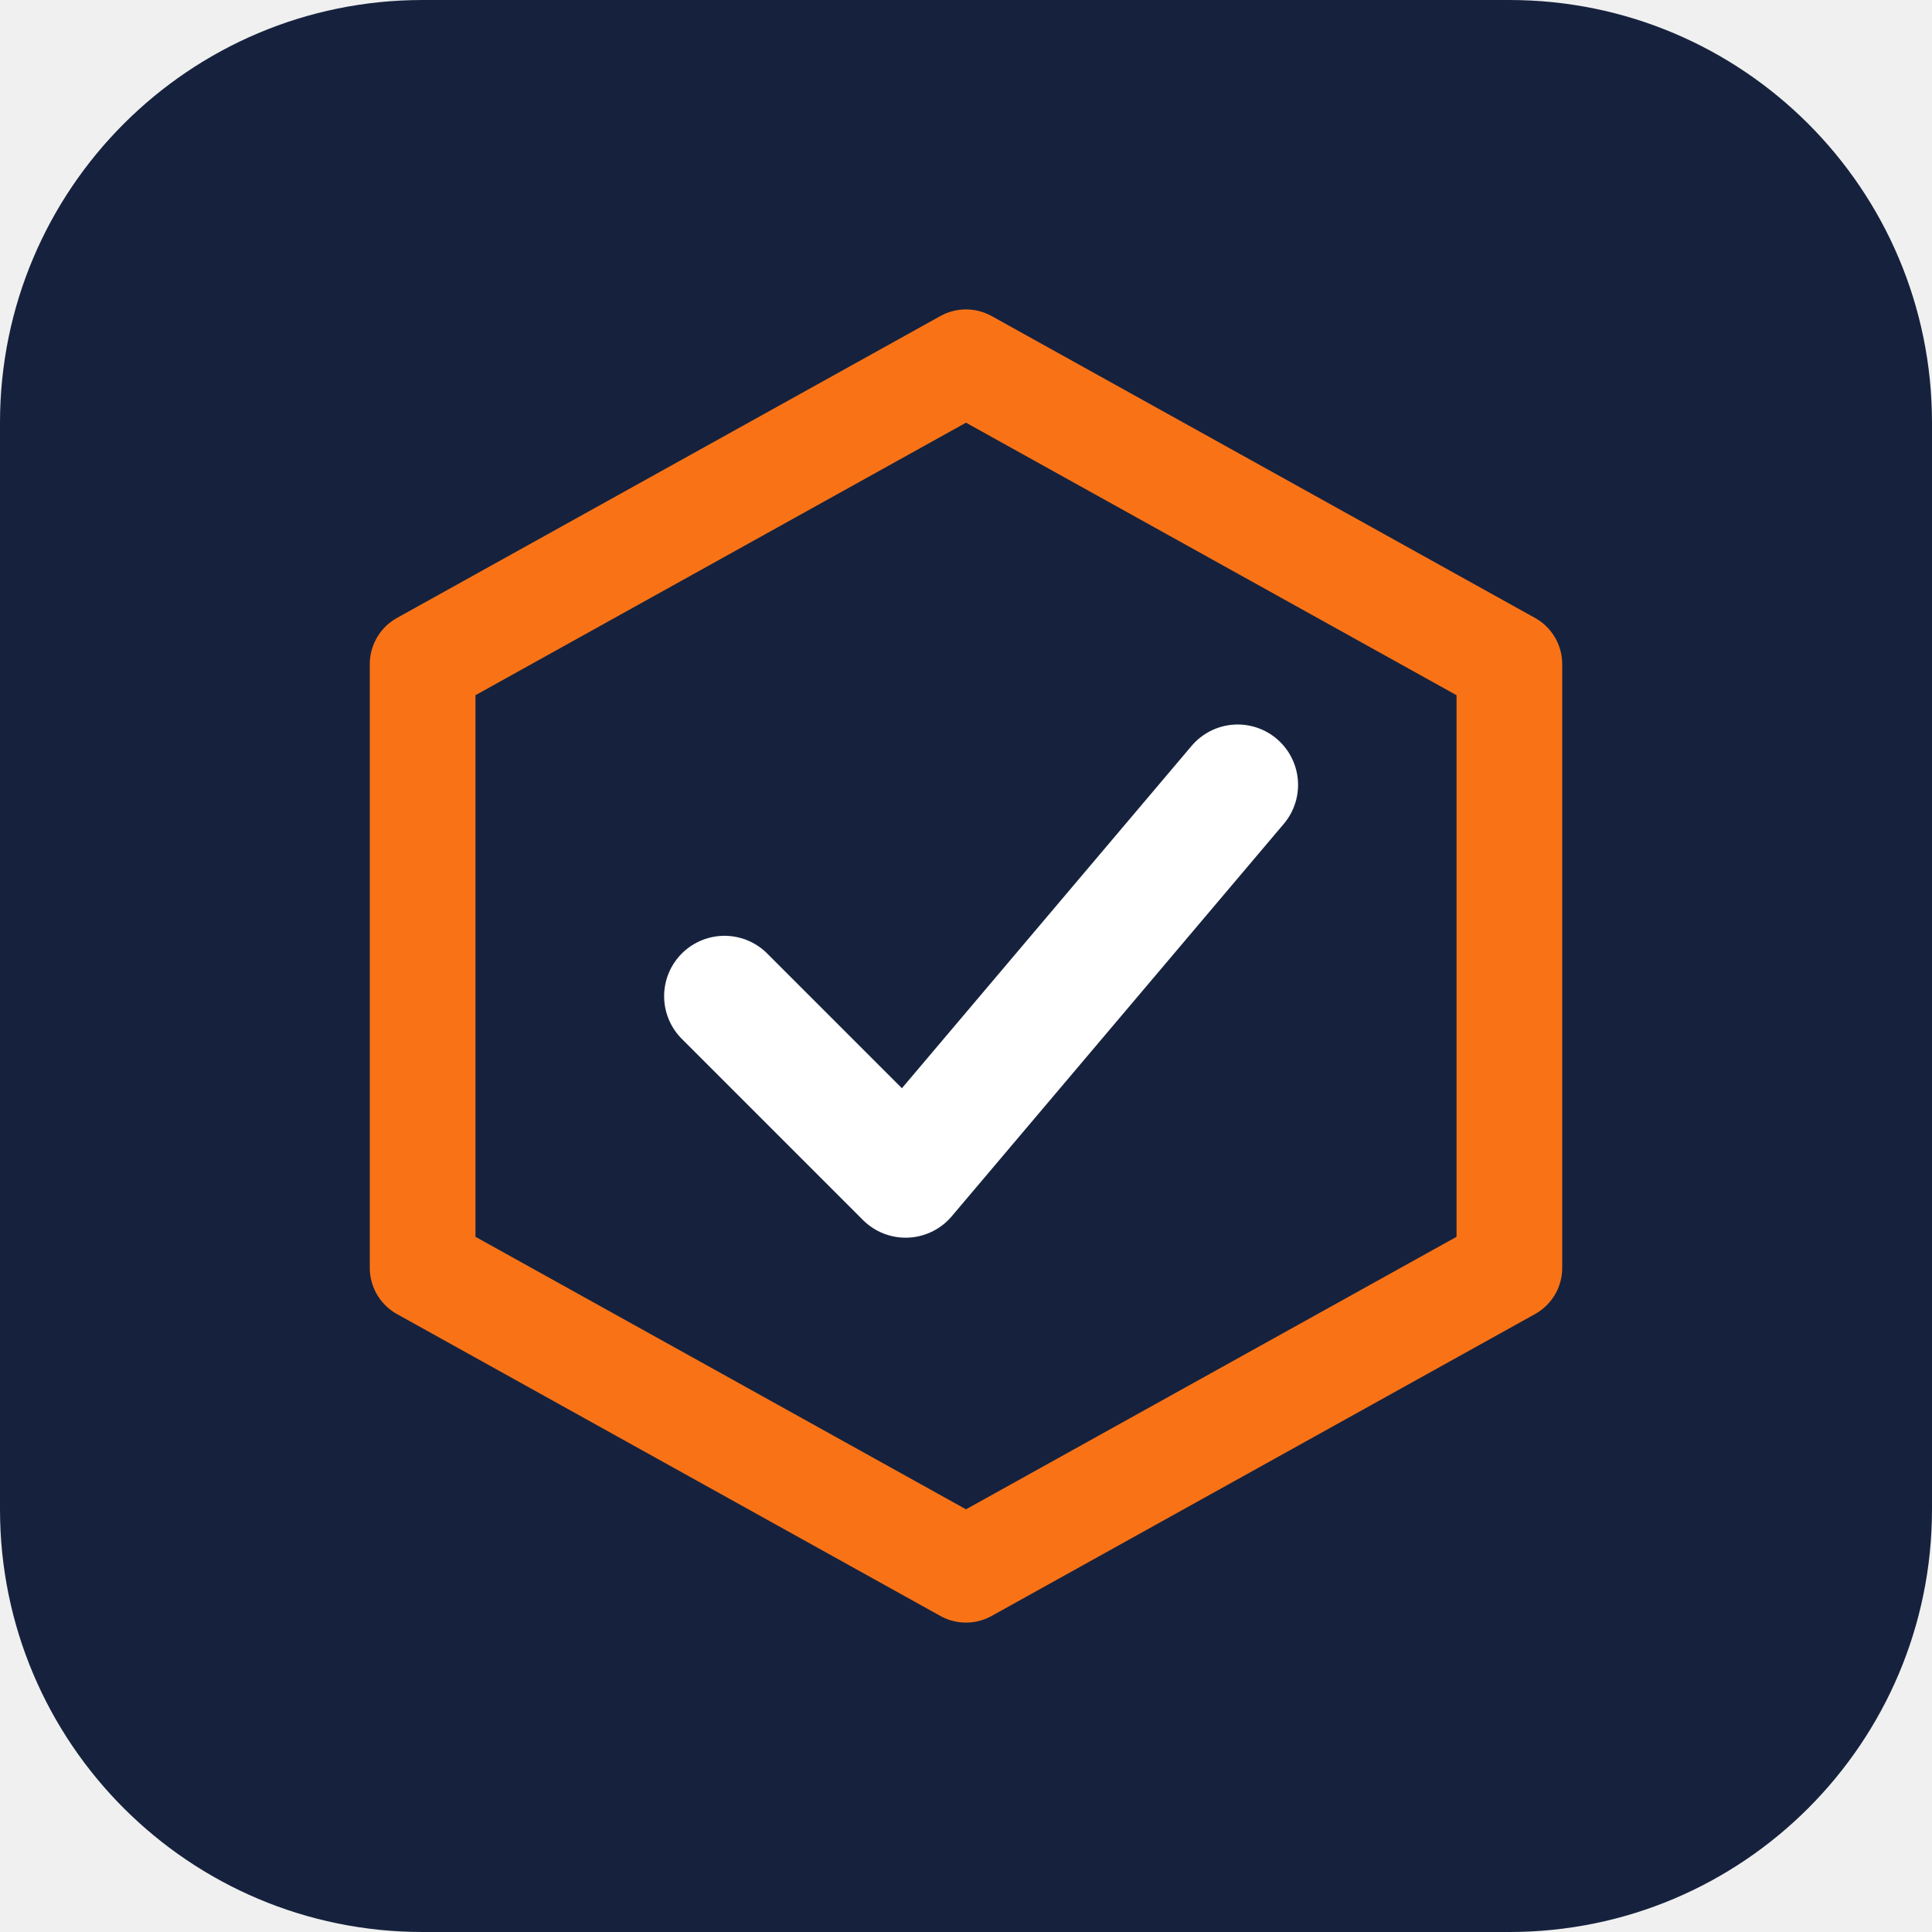
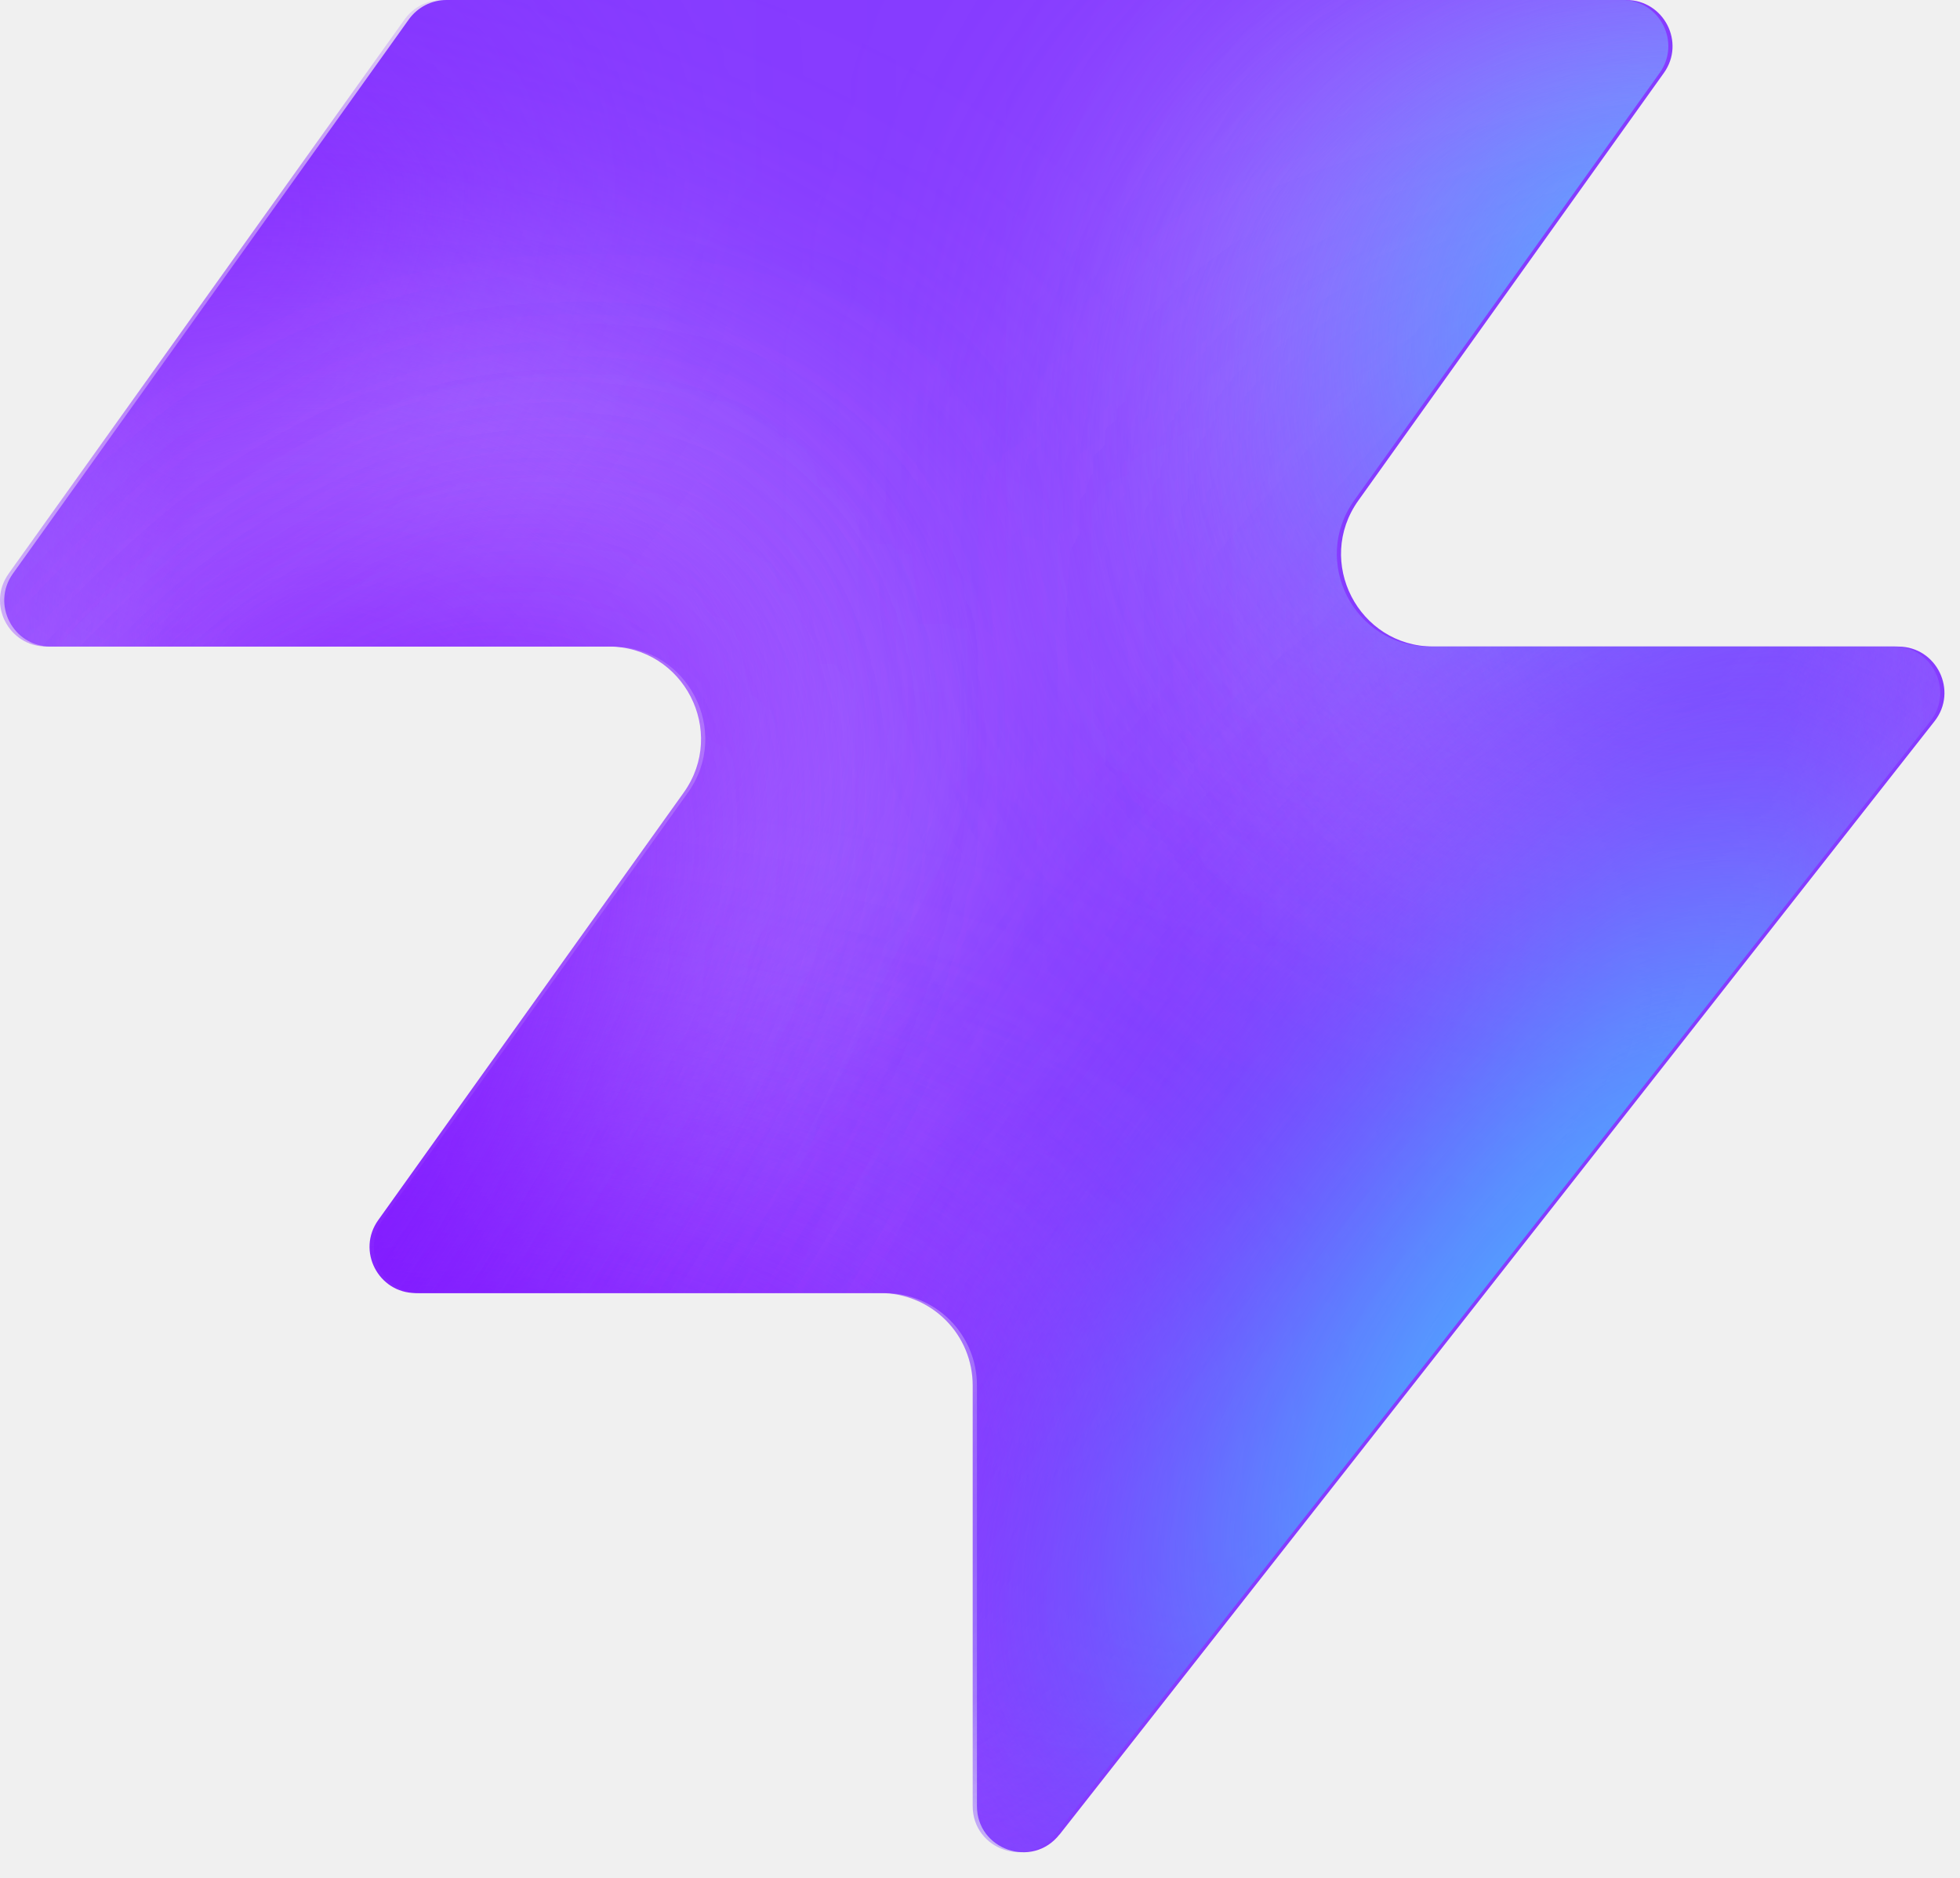
- <svg xmlns="http://www.w3.org/2000/svg" viewBox="0 0 64 64">
-   <rect width="64" height="64" rx="14" fill="#16223d" />
-   <path d="M32 12 L50 22 V42 L32 52 L14 42 V22 Z" fill="none" stroke="#f97316" stroke-width="3.5" stroke-linejoin="round" />
-   <path d="M24 33 l6 6 l11 -13" fill="none" stroke="#ffffff" stroke-width="4" stroke-linecap="round" stroke-linejoin="round" />
+ <svg xmlns="http://www.w3.org/2000/svg" width="48" height="46" fill="none" viewBox="0 0 48 46">
+   <path fill="#863bff" d="M25.946 44.938c-.664.845-2.021.375-2.021-.698V33.937a2.26 2.26 0 0 0-2.262-2.262H10.287c-.92 0-1.456-1.04-.92-1.788l7.48-10.471c1.07-1.497 0-3.578-1.842-3.578H1.237c-.92 0-1.456-1.04-.92-1.788L10.013.474c.214-.297.556-.474.92-.474h28.894c.92 0 1.456 1.04.92 1.788l-7.48 10.471c-1.07 1.498 0 3.579 1.842 3.579h11.377c.943 0 1.473 1.088.89 1.83L25.947 44.94z" style="fill:#863bff;fill:color(display-p3 .525 .23 1);fill-opacity:1" />
+   <mask id="a" width="48" height="46" x="0" y="0" maskUnits="userSpaceOnUse" style="mask-type:alpha">
+     <path fill="#000" d="M25.842 44.938c-.664.844-2.021.375-2.021-.698V33.937a2.26 2.26 0 0 0-2.262-2.262H10.183c-.92 0-1.456-1.04-.92-1.788l7.48-10.471c1.07-1.498 0-3.579-1.842-3.579H1.133c-.92 0-1.456-1.04-.92-1.787L9.91.473c.214-.297.556-.474.92-.474h28.894c.92 0 1.456 1.04.92 1.788l-7.48 10.471c-1.07 1.498 0 3.578 1.842 3.578h11.377c.943 0 1.473 1.088.89 1.832L25.843 44.94z" style="fill:#000;fill-opacity:1" />
+   </mask>
+   <g mask="url(#a)">
+     <g filter="url(#b)">
+       <ellipse cx="5.508" cy="14.704" fill="#ede6ff" rx="5.508" ry="14.704" style="fill:#ede6ff;fill:color(display-p3 .927 .903 1);fill-opacity:1" transform="matrix(.00324 1 1 -.00324 -4.47 31.516)" />
+     </g>
+     <g filter="url(#c)">
+       <ellipse cx="10.399" cy="29.851" fill="#ede6ff" rx="10.399" ry="29.851" style="fill:#ede6ff;fill:color(display-p3 .927 .903 1);fill-opacity:1" transform="matrix(.00324 1 1 -.00324 -39.328 7.883)" />
+     </g>
+     <g filter="url(#d)">
+       <ellipse cx="5.508" cy="30.487" fill="#7e14ff" rx="5.508" ry="30.487" style="fill:#7e14ff;fill:color(display-p3 .492 .077 1);fill-opacity:1" transform="rotate(89.814 -25.913 -14.639)scale(1 -1)" />
+     </g>
+     <g filter="url(#e)">
+       <ellipse cx="5.508" cy="30.599" fill="#7e14ff" rx="5.508" ry="30.599" style="fill:#7e14ff;fill:color(display-p3 .492 .077 1);fill-opacity:1" transform="rotate(89.814 -32.644 -3.334)scale(1 -1)" />
+     </g>
+     <g filter="url(#f)">
+       <ellipse cx="5.508" cy="30.599" fill="#7e14ff" rx="5.508" ry="30.599" style="fill:#7e14ff;fill:color(display-p3 .492 .077 1);fill-opacity:1" transform="matrix(.00324 1 1 -.00324 -34.34 30.47)" />
+     </g>
+     <g filter="url(#g)">
+       <ellipse cx="14.072" cy="22.078" fill="#ede6ff" rx="14.072" ry="22.078" style="fill:#ede6ff;fill:color(display-p3 .927 .903 1);fill-opacity:1" transform="rotate(93.35 24.506 48.493)scale(-1 1)" />
+     </g>
+     <g filter="url(#h)">
+       <ellipse cx="3.47" cy="21.501" fill="#7e14ff" rx="3.47" ry="21.501" style="fill:#7e14ff;fill:color(display-p3 .492 .077 1);fill-opacity:1" transform="rotate(89.009 28.708 47.59)scale(-1 1)" />
+     </g>
+     <g filter="url(#i)">
+       <ellipse cx="3.47" cy="21.501" fill="#7e14ff" rx="3.47" ry="21.501" style="fill:#7e14ff;fill:color(display-p3 .492 .077 1);fill-opacity:1" transform="rotate(89.009 28.708 47.59)scale(-1 1)" />
+     </g>
+     <g filter="url(#j)">
+       <ellipse cx=".387" cy="8.972" fill="#7e14ff" rx="4.407" ry="29.108" style="fill:#7e14ff;fill:color(display-p3 .492 .077 1);fill-opacity:1" transform="rotate(39.51 .387 8.972)" />
+     </g>
+     <g filter="url(#k)">
+       <ellipse cx="47.523" cy="-6.092" fill="#7e14ff" rx="4.407" ry="29.108" style="fill:#7e14ff;fill:color(display-p3 .492 .077 1);fill-opacity:1" transform="rotate(37.892 47.523 -6.092)" />
+     </g>
+     <g filter="url(#l)">
+       <ellipse cx="41.412" cy="6.333" fill="#47bfff" rx="5.971" ry="9.665" style="fill:#47bfff;fill:color(display-p3 .28 .748 1);fill-opacity:1" transform="rotate(37.892 41.412 6.333)" />
+     </g>
+     <g filter="url(#m)">
+       <ellipse cx="-1.879" cy="38.332" fill="#7e14ff" rx="4.407" ry="29.108" style="fill:#7e14ff;fill:color(display-p3 .492 .077 1);fill-opacity:1" transform="rotate(37.892 -1.88 38.332)" />
+     </g>
+     <g filter="url(#n)">
+       <ellipse cx="-1.879" cy="38.332" fill="#7e14ff" rx="4.407" ry="29.108" style="fill:#7e14ff;fill:color(display-p3 .492 .077 1);fill-opacity:1" transform="rotate(37.892 -1.88 38.332)" />
+     </g>
+     <g filter="url(#o)">
+       <ellipse cx="35.651" cy="29.907" fill="#7e14ff" rx="4.407" ry="29.108" style="fill:#7e14ff;fill:color(display-p3 .492 .077 1);fill-opacity:1" transform="rotate(37.892 35.651 29.907)" />
+     </g>
+     <g filter="url(#p)">
+       <ellipse cx="38.418" cy="32.4" fill="#47bfff" rx="5.971" ry="15.297" style="fill:#47bfff;fill:color(display-p3 .28 .748 1);fill-opacity:1" transform="rotate(37.892 38.418 32.4)" />
+     </g>
+   </g>
+   <defs>
+     <filter id="b" width="60.045" height="41.654" x="-19.77" y="16.149" color-interpolation-filters="sRGB" filterUnits="userSpaceOnUse">
+       <feFlood flood-opacity="0" result="BackgroundImageFix" />
+       <feBlend in="SourceGraphic" in2="BackgroundImageFix" result="shape" />
+       <feGaussianBlur result="effect1_foregroundBlur_2002_17158" stdDeviation="7.659" />
+     </filter>
+     <filter id="c" width="90.34" height="51.437" x="-54.613" y="-7.533" color-interpolation-filters="sRGB" filterUnits="userSpaceOnUse">
+       <feFlood flood-opacity="0" result="BackgroundImageFix" />
+       <feBlend in="SourceGraphic" in2="BackgroundImageFix" result="shape" />
+       <feGaussianBlur result="effect1_foregroundBlur_2002_17158" stdDeviation="7.659" />
+     </filter>
+     <filter id="d" width="79.355" height="29.4" x="-49.64" y="2.03" color-interpolation-filters="sRGB" filterUnits="userSpaceOnUse">
+       <feFlood flood-opacity="0" result="BackgroundImageFix" />
+       <feBlend in="SourceGraphic" in2="BackgroundImageFix" result="shape" />
+       <feGaussianBlur result="effect1_foregroundBlur_2002_17158" stdDeviation="4.596" />
+     </filter>
+     <filter id="e" width="79.579" height="29.4" x="-45.045" y="20.029" color-interpolation-filters="sRGB" filterUnits="userSpaceOnUse">
+       <feFlood flood-opacity="0" result="BackgroundImageFix" />
+       <feBlend in="SourceGraphic" in2="BackgroundImageFix" result="shape" />
+       <feGaussianBlur result="effect1_foregroundBlur_2002_17158" stdDeviation="4.596" />
+     </filter>
+     <filter id="f" width="79.579" height="29.4" x="-43.513" y="21.178" color-interpolation-filters="sRGB" filterUnits="userSpaceOnUse">
+       <feFlood flood-opacity="0" result="BackgroundImageFix" />
+       <feBlend in="SourceGraphic" in2="BackgroundImageFix" result="shape" />
+       <feGaussianBlur result="effect1_foregroundBlur_2002_17158" stdDeviation="4.596" />
+     </filter>
+     <filter id="g" width="74.749" height="58.852" x="15.756" y="-17.901" color-interpolation-filters="sRGB" filterUnits="userSpaceOnUse">
+       <feFlood flood-opacity="0" result="BackgroundImageFix" />
+       <feBlend in="SourceGraphic" in2="BackgroundImageFix" result="shape" />
+       <feGaussianBlur result="effect1_foregroundBlur_2002_17158" stdDeviation="7.659" />
+     </filter>
+     <filter id="h" width="61.377" height="25.362" x="23.548" y="2.284" color-interpolation-filters="sRGB" filterUnits="userSpaceOnUse">
+       <feFlood flood-opacity="0" result="BackgroundImageFix" />
+       <feBlend in="SourceGraphic" in2="BackgroundImageFix" result="shape" />
+       <feGaussianBlur result="effect1_foregroundBlur_2002_17158" stdDeviation="4.596" />
+     </filter>
+     <filter id="i" width="61.377" height="25.362" x="23.548" y="2.284" color-interpolation-filters="sRGB" filterUnits="userSpaceOnUse">
+       <feFlood flood-opacity="0" result="BackgroundImageFix" />
+       <feBlend in="SourceGraphic" in2="BackgroundImageFix" result="shape" />
+       <feGaussianBlur result="effect1_foregroundBlur_2002_17158" stdDeviation="4.596" />
+     </filter>
+     <filter id="j" width="56.045" height="63.649" x="-27.636" y="-22.853" color-interpolation-filters="sRGB" filterUnits="userSpaceOnUse">
+       <feFlood flood-opacity="0" result="BackgroundImageFix" />
+       <feBlend in="SourceGraphic" in2="BackgroundImageFix" result="shape" />
+       <feGaussianBlur result="effect1_foregroundBlur_2002_17158" stdDeviation="4.596" />
+     </filter>
+     <filter id="k" width="54.814" height="64.646" x="20.116" y="-38.415" color-interpolation-filters="sRGB" filterUnits="userSpaceOnUse">
+       <feFlood flood-opacity="0" result="BackgroundImageFix" />
+       <feBlend in="SourceGraphic" in2="BackgroundImageFix" result="shape" />
+       <feGaussianBlur result="effect1_foregroundBlur_2002_17158" stdDeviation="4.596" />
+     </filter>
+     <filter id="l" width="33.541" height="35.313" x="24.641" y="-11.323" color-interpolation-filters="sRGB" filterUnits="userSpaceOnUse">
+       <feFlood flood-opacity="0" result="BackgroundImageFix" />
+       <feBlend in="SourceGraphic" in2="BackgroundImageFix" result="shape" />
+       <feGaussianBlur result="effect1_foregroundBlur_2002_17158" stdDeviation="4.596" />
+     </filter>
+     <filter id="m" width="54.814" height="64.646" x="-29.286" y="6.009" color-interpolation-filters="sRGB" filterUnits="userSpaceOnUse">
+       <feFlood flood-opacity="0" result="BackgroundImageFix" />
+       <feBlend in="SourceGraphic" in2="BackgroundImageFix" result="shape" />
+       <feGaussianBlur result="effect1_foregroundBlur_2002_17158" stdDeviation="4.596" />
+     </filter>
+     <filter id="n" width="54.814" height="64.646" x="-29.286" y="6.009" color-interpolation-filters="sRGB" filterUnits="userSpaceOnUse">
+       <feFlood flood-opacity="0" result="BackgroundImageFix" />
+       <feBlend in="SourceGraphic" in2="BackgroundImageFix" result="shape" />
+       <feGaussianBlur result="effect1_foregroundBlur_2002_17158" stdDeviation="4.596" />
+     </filter>
+     <filter id="o" width="54.814" height="64.646" x="8.244" y="-2.416" color-interpolation-filters="sRGB" filterUnits="userSpaceOnUse">
+       <feFlood flood-opacity="0" result="BackgroundImageFix" />
+       <feBlend in="SourceGraphic" in2="BackgroundImageFix" result="shape" />
+       <feGaussianBlur result="effect1_foregroundBlur_2002_17158" stdDeviation="4.596" />
+     </filter>
+     <filter id="p" width="39.409" height="43.623" x="18.713" y="10.588" color-interpolation-filters="sRGB" filterUnits="userSpaceOnUse">
+       <feFlood flood-opacity="0" result="BackgroundImageFix" />
+       <feBlend in="SourceGraphic" in2="BackgroundImageFix" result="shape" />
+       <feGaussianBlur result="effect1_foregroundBlur_2002_17158" stdDeviation="4.596" />
+     </filter>
+   </defs>
</svg>
